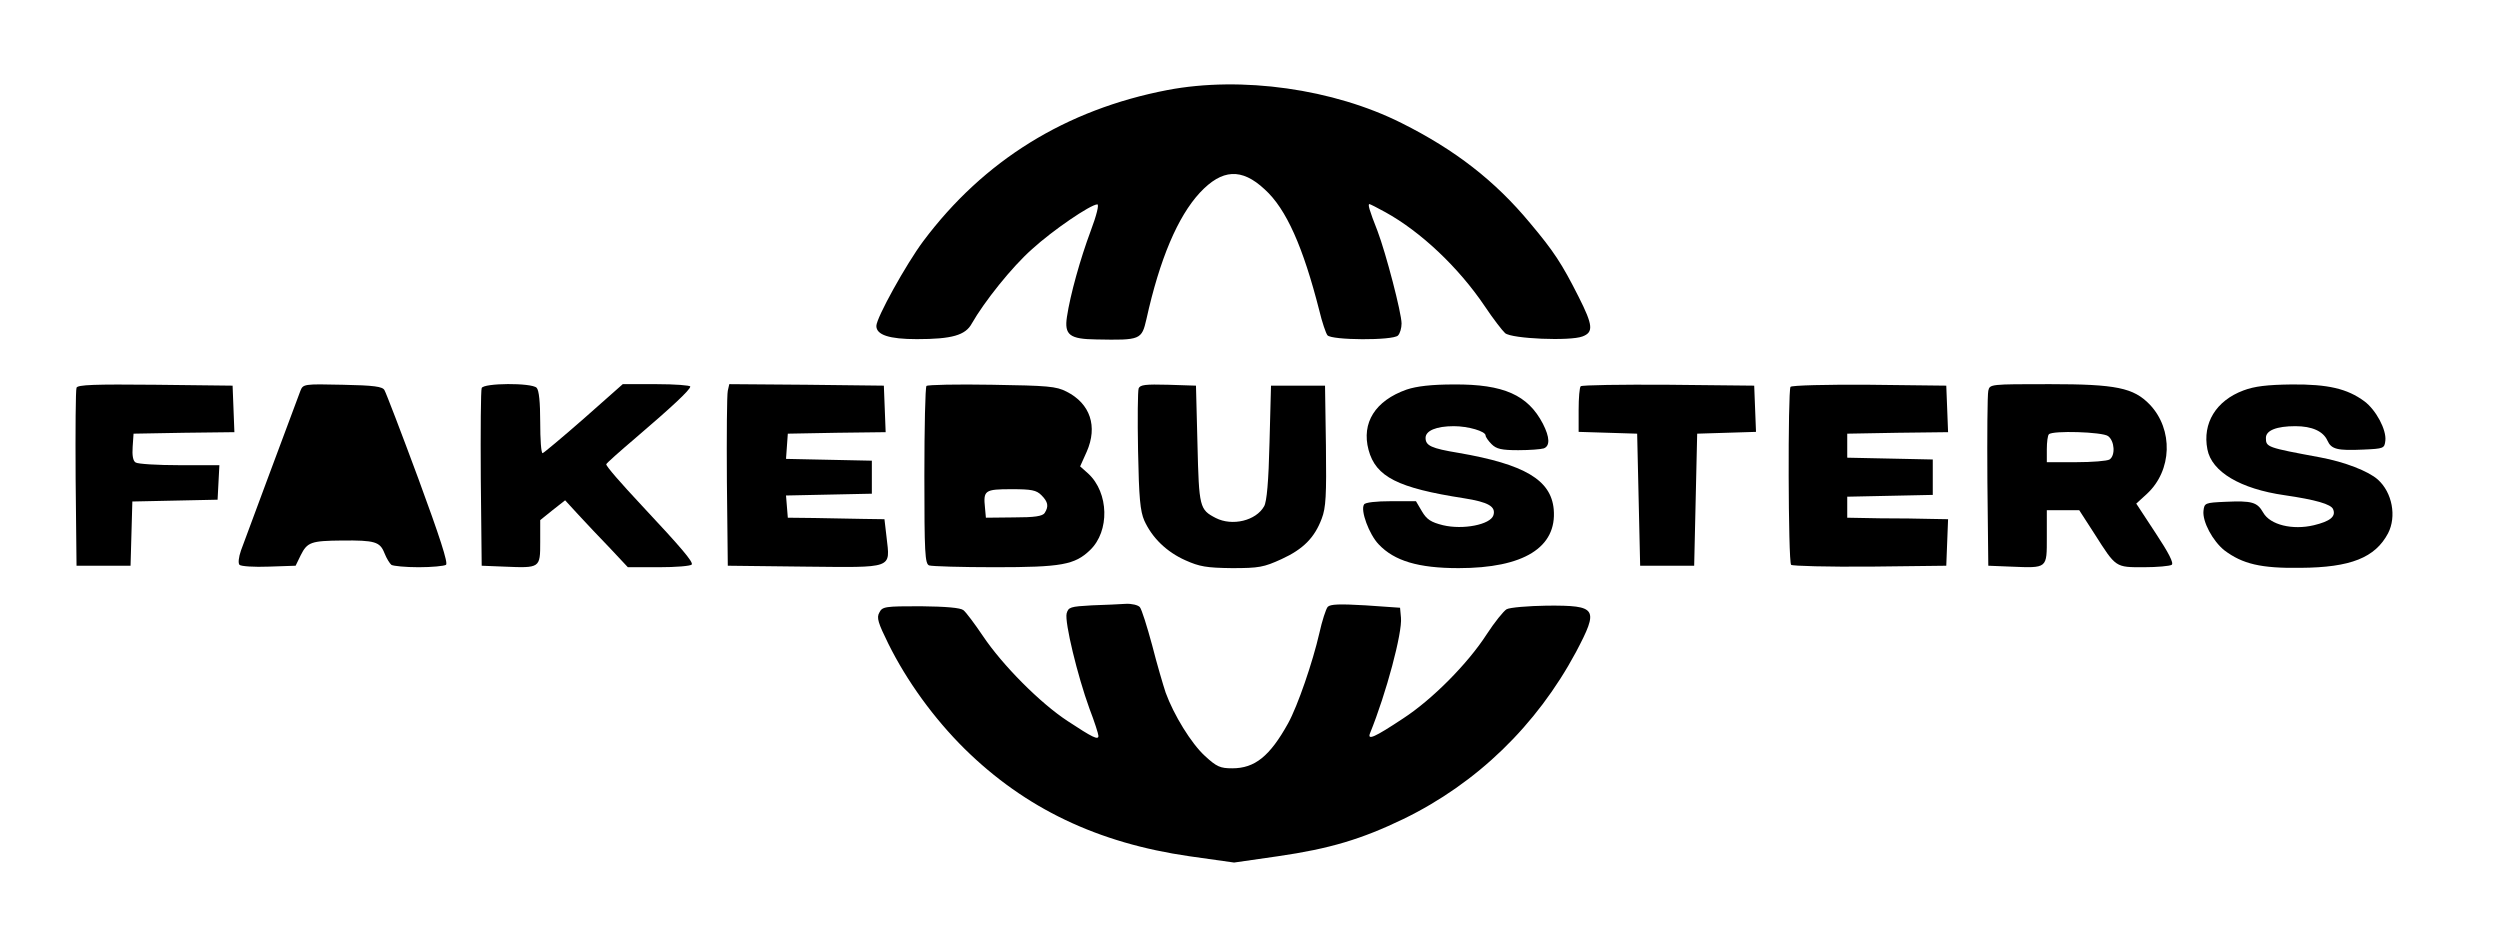
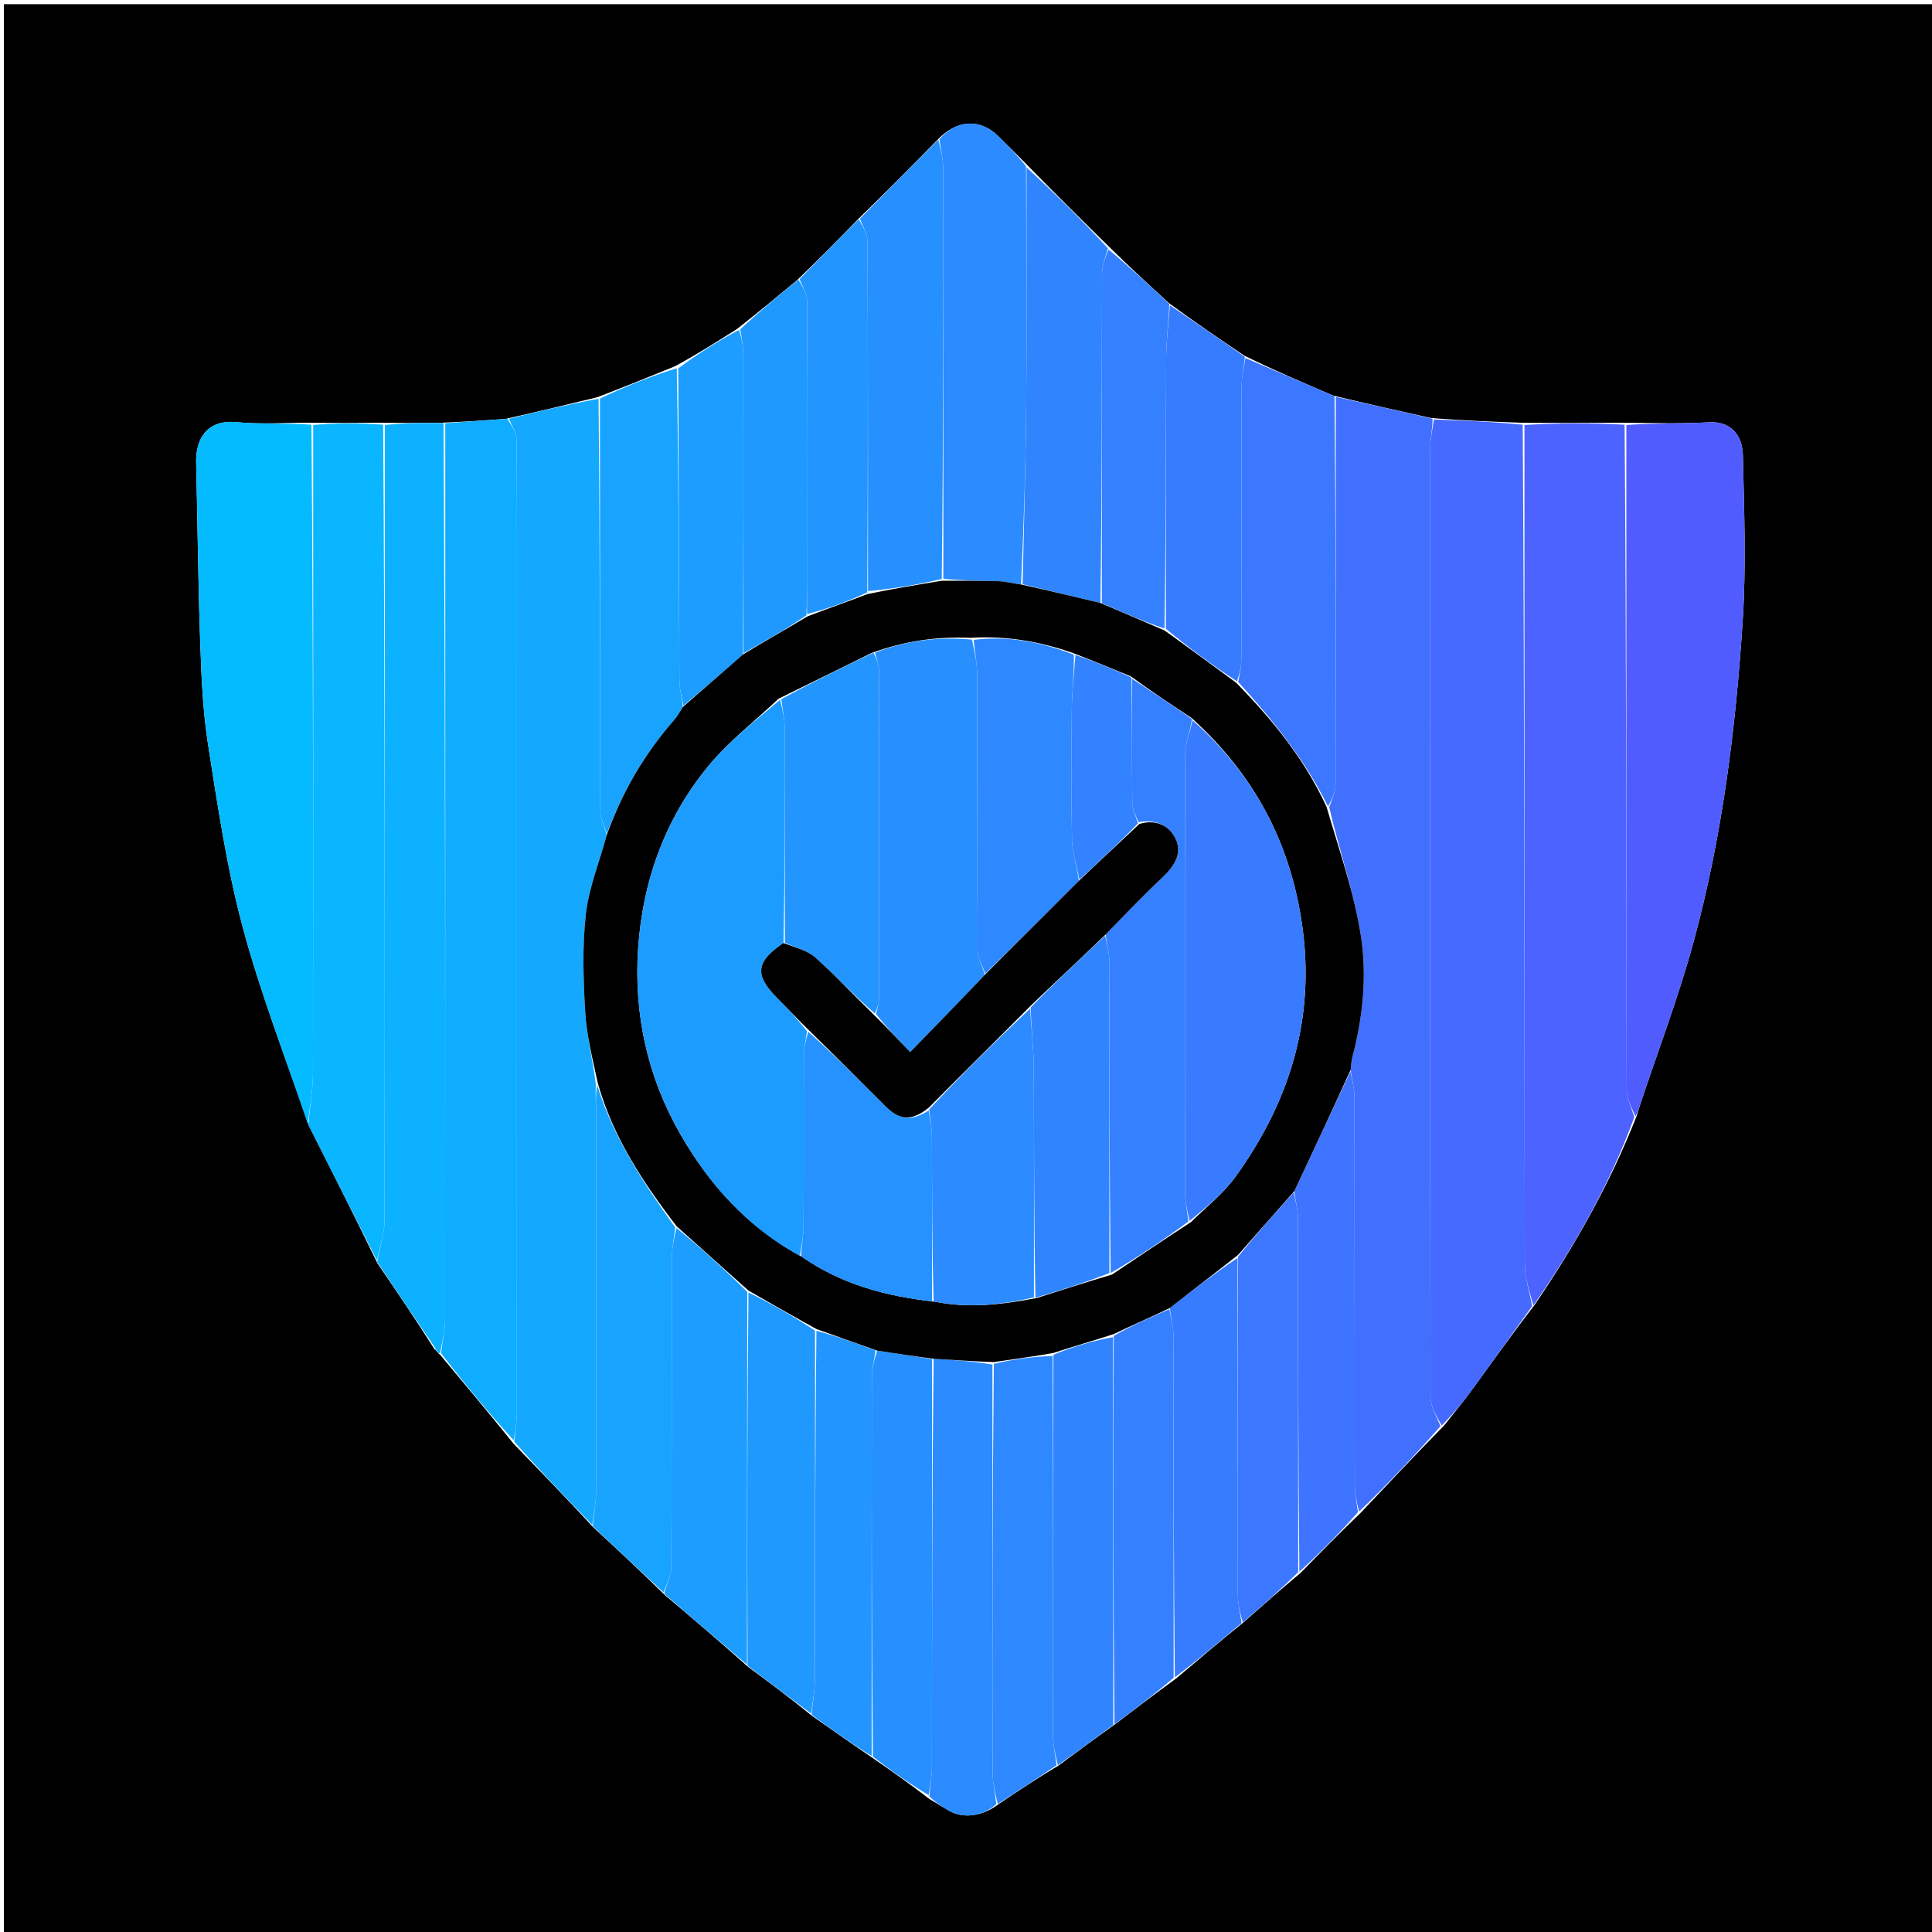
- <svg xmlns="http://www.w3.org/2000/svg" version="1.0" width="833pt" height="314pt" viewBox="0 0 833 314" preserveAspectRatio="xMidYMid meet">
-   <g transform="translate(0,314) scale(0.1,-0.1)" fill="#000000" stroke="none">
-     <path d="M3890 2840 c-338 -65 -612 -234 -814 -504 -56 -75 -156 -255 -156 -282 0 -30 43 -44 135 -44 117 0 162 13 183 52 41 72 134 189 201 248 69 63 194 148 217 149 7 1 -2 -36 -22 -89 -34 -91 -68 -212 -79 -286 -9 -60 9 -74 98 -75 148 -3 151 -1 167 68 44 199 104 341 178 421 74 79 139 83 216 11 72 -65 128 -192 182 -404 9 -38 22 -76 27 -82 13 -17 218 -18 235 -1 7 7 12 25 12 40 0 35 -52 234 -80 308 -28 71 -33 90 -27 90 2 0 26 -12 53 -27 118 -65 244 -184 331 -313 28 -42 59 -82 68 -90 22 -19 217 -27 258 -11 37 14 35 37 -13 132 -56 111 -83 152 -162 246 -117 141 -250 244 -428 333 -227 114 -533 157 -780 110z" />
-     <path d="M255 1848 c-3 -7 -4 -144 -3 -303 l3 -290 90 0 90 0 3 107 3 107 142 3 142 3 3 58 3 57 -133 0 c-73 0 -139 4 -146 9 -9 5 -12 24 -10 52 l3 44 168 3 168 2 -3 78 -3 77 -258 3 c-202 2 -259 0 -262 -10z" />
-     <path d="M1001 1838 c-41 -110 -187 -501 -198 -532 -8 -23 -10 -43 -5 -48 5 -5 49 -8 98 -6 l89 3 17 35 c22 44 35 48 138 49 109 1 126 -4 141 -42 7 -18 18 -35 23 -39 6 -4 47 -8 91 -8 44 0 85 4 91 8 8 5 -21 94 -92 287 -57 154 -108 287 -113 295 -6 12 -35 16 -140 18 -129 3 -131 2 -140 -20z" />
-     <path d="M1605 1847 c-3 -7 -4 -143 -3 -302 l3 -290 75 -3 c120 -5 120 -5 120 82 l0 73 41 33 42 33 45 -49 c25 -27 72 -77 105 -111 l59 -63 103 0 c57 0 106 4 110 9 5 9 -35 56 -166 196 -72 77 -119 131 -119 138 0 3 44 42 98 88 117 100 182 160 182 171 0 4 -51 8 -113 8 l-112 0 -130 -115 c-72 -63 -133 -114 -137 -115 -5 0 -8 46 -8 103 0 67 -4 107 -12 115 -17 17 -177 16 -183 -1z" />
-     <path d="M2425 1838 c-3 -13 -4 -149 -3 -303 l3 -280 257 -3 c298 -3 284 -8 272 98 l-7 60 -71 1 c-39 1 -111 2 -161 3 l-90 1 -3 37 -3 37 143 3 143 3 0 55 0 55 -143 3 -143 3 3 42 3 42 163 3 163 2 -3 78 -3 77 -257 3 -258 2 -5 -22z" />
-     <path d="M3087 1854 c-4 -4 -7 -139 -7 -300 0 -257 2 -293 16 -298 9 -3 107 -6 219 -6 222 0 266 8 317 57 66 63 63 191 -6 255 l-27 24 22 49 c37 84 12 160 -67 200 -35 18 -62 20 -249 23 -116 2 -214 0 -218 -4z m383 -364 c22 -22 25 -37 11 -59 -7 -11 -33 -15 -103 -15 l-93 -1 -3 33 c-6 58 -1 62 88 62 67 0 83 -3 100 -20z" />
-     <path d="M3794 1846 c-3 -8 -4 -102 -2 -208 3 -157 7 -201 21 -233 26 -57 74 -104 137 -132 47 -21 70 -25 155 -26 90 0 106 3 165 30 72 33 110 71 134 135 14 36 16 78 14 243 l-3 200 -90 0 -90 0 -5 -190 c-3 -128 -9 -197 -18 -212 -27 -48 -106 -67 -161 -39 -54 28 -56 35 -61 245 l-5 196 -93 3 c-75 2 -93 0 -98 -12z" />
-     <path d="M4687 1842 c-105 -37 -151 -111 -127 -201 24 -90 98 -127 317 -161 83 -13 108 -28 99 -57 -10 -31 -101 -49 -168 -33 -40 10 -54 19 -70 46 l-20 34 -83 0 c-49 0 -87 -4 -90 -11 -13 -19 17 -100 49 -133 52 -55 132 -79 266 -79 217 0 328 69 317 196 -9 98 -97 150 -317 188 -91 15 -110 24 -110 50 0 24 36 39 94 39 48 0 106 -17 106 -31 0 -5 9 -18 20 -29 16 -16 33 -20 89 -20 38 0 76 3 85 6 21 8 20 37 -3 82 -50 96 -131 132 -296 131 -76 0 -125 -6 -158 -17z" />
-     <path d="M5267 1853 c-4 -3 -7 -39 -7 -79 l0 -73 98 -3 97 -3 5 -220 5 -220 90 0 90 0 5 220 5 220 98 3 98 3 -3 77 -3 77 -286 3 c-157 1 -288 -1 -292 -5z" />
-     <path d="M5966 1851 c-9 -14 -8 -583 2 -593 4 -4 123 -7 263 -6 l254 3 3 78 3 77 -58 1 c-32 1 -107 2 -168 2 l-110 2 0 35 0 35 143 3 142 3 0 59 0 59 -142 3 -143 3 0 40 0 40 168 3 168 2 -3 78 -3 77 -257 3 c-141 1 -259 -2 -262 -7z" />
-     <path d="M6625 1838 c-3 -13 -4 -149 -3 -303 l3 -280 75 -3 c123 -5 120 -7 120 98 l0 90 54 0 54 0 51 -79 c72 -113 69 -111 164 -111 45 0 87 4 93 8 8 5 -10 40 -53 105 l-65 99 35 32 c85 78 89 215 10 298 -54 56 -112 68 -333 68 -199 0 -200 0 -205 -22z m399 -151 c22 -16 25 -65 5 -78 -8 -5 -58 -9 -111 -9 l-98 0 0 43 c0 24 3 47 7 50 12 13 178 8 197 -6z" />
-     <path d="M7475 1839 c-91 -34 -137 -109 -120 -196 14 -75 110 -132 257 -153 103 -15 156 -30 162 -47 10 -24 -10 -40 -64 -53 -71 -17 -146 1 -169 42 -20 35 -37 40 -126 36 -68 -3 -70 -4 -73 -30 -4 -36 31 -101 70 -132 60 -45 121 -60 253 -58 168 1 249 34 292 115 29 56 14 136 -34 179 -31 28 -111 59 -192 74 -178 33 -181 34 -181 65 0 25 36 39 98 39 56 0 93 -17 107 -48 13 -29 33 -34 120 -30 68 3 70 4 73 30 4 36 -31 102 -70 131 -57 42 -121 57 -242 56 -82 -1 -124 -6 -161 -20z" />
-     <path d="M3638 1123 c-72 -4 -78 -6 -84 -27 -7 -29 36 -207 76 -317 17 -44 30 -85 30 -91 0 -15 -20 -5 -102 49 -92 60 -218 187 -283 284 -27 40 -56 79 -65 86 -10 8 -58 12 -142 13 -119 0 -128 -1 -138 -21 -10 -17 -4 -35 30 -104 62 -125 152 -249 254 -350 202 -199 444 -314 749 -358 l149 -21 146 21 c173 25 279 57 418 124 245 119 444 312 575 556 77 146 71 156 -96 155 -63 -1 -124 -6 -135 -12 -10 -6 -40 -43 -66 -83 -63 -98 -182 -218 -279 -281 -95 -63 -120 -74 -110 -49 54 133 108 335 103 385 l-3 33 -115 8 c-87 5 -117 4 -126 -5 -6 -7 -19 -47 -28 -88 -22 -96 -72 -242 -104 -300 -61 -110 -111 -150 -186 -150 -40 0 -52 5 -91 41 -46 42 -104 137 -131 211 -8 24 -29 95 -45 158 -17 63 -35 120 -41 127 -6 7 -27 12 -47 11 -20 -1 -71 -4 -113 -5z" />
-   </g>
+ <svg xmlns="http://www.w3.org/2000/svg" version="1.1" id="Layer_1" x="0px" y="0px" width="100%" viewBox="0 0 512 512" enable-background="new 0 0 512 512" xml:space="preserve">
+   <path fill="#000000" opacity="1" stroke="none" d=" M297,513   C198.024,513 99.548,513 1.036,513   C1.036,342.399 1.036,171.798 1.036,1.099   C171.559,1.099 342.119,1.099 512.839,1.099   C512.839,171.667 512.839,342.333 512.839,513   C441.131,513 369.316,513 297,513  M195.269,87.218   C190.076,90.509 184.882,93.799 178.887,97.061   C172.257,99.763 165.627,102.465 158.237,105.286   C150.453,107.177 142.669,109.067 133.987,110.996   C128.657,111.386 123.328,111.776 117.075,112.023   C112.049,112.071 107.024,112.119 101.072,112.023   C95.047,112.071 89.022,112.119 82.07,112.023   C75.578,112.015 69.041,112.488 62.607,111.871   C55.239,111.165 51.82,115.898 51.98,122.551   C52.363,138.456 52.499,154.369 53.059,170.267   C53.377,179.287 53.737,188.379 55.136,197.272   C57.681,213.446 60.054,229.754 64.274,245.531   C69.014,263.247 75.72,280.438 81.875,298.362   C87.88,310.256 93.884,322.151 100.01,334.756   C105.067,342.176 110.124,349.595 115.165,357.596   C115.484,357.819 115.802,358.041 116.131,358.613   C116.131,358.613 116.435,358.787 116.861,359.294   C123.205,366.879 129.549,374.464 136.168,382.679   C143.099,389.825 150.03,396.971 157.215,404.73   C163.44,410.502 169.665,416.274 176.165,422.674   C183.431,428.825 190.697,434.977 198.264,441.741   C203.83,445.867 209.396,449.993 215.236,454.747   C220.491,458.442 225.745,462.136 231.632,466.133   C236.405,469.458 241.178,472.783 246.279,476.738   C247.923,477.725 249.575,478.697 251.209,479.701   C255.086,482.083 260.389,481.434 264.767,478.006   C269.844,474.615 274.921,471.224 280.684,467.776   C285.47,464.222 290.257,460.668 295.676,456.828   C300.795,452.92 305.914,449.011 311.664,444.836   C317.459,439.927 323.253,435.018 329.67,429.833   C334.46,425.596 339.251,421.359 344.658,416.843   C349.788,411.598 354.918,406.354 360.665,400.836   C367.819,393.238 374.972,385.64 382.735,377.736   C385.142,374.673 387.642,371.678 389.935,368.532   C395.358,361.096 400.683,353.588 406.683,345.818   C417.304,330.188 426.608,313.858 433.757,295.677   C434.037,294.752 434.296,293.82 434.6,292.903   C439.389,278.461 444.846,264.202 448.834,249.542   C456.39,221.767 459.974,193.249 461.831,164.593   C462.776,150.005 462.217,135.3 461.885,120.659   C461.76,115.146 458.506,111.587 452.956,111.91   C445.657,112.334 438.32,112.111 430.071,112.025   C421.381,112.072 412.69,112.119 403.075,112.025   C395.383,111.739 387.691,111.453 379.272,110.792   C370.847,108.917 362.423,107.042 353.324,104.835   C345.564,101.519 337.804,98.203 329.759,94.254   C323.183,89.801 316.608,85.347 309.722,80.291   C304.524,75.512 299.325,70.734 293.857,65.335   C286.586,58.185 279.314,51.035 271.782,43.275   C269.341,40.844 266.932,38.38 264.451,35.989   C259.605,31.32 253.462,31.696 248.337,37.162   C241.519,44.094 234.702,51.026 227.273,58.216   C222.144,63.463 217.014,68.71 211.273,74.217   C206.153,78.463 201.033,82.708 195.269,87.218  z" />
+   <path fill="#466AFF" opacity="1" stroke="none" d=" M379.998,111.167   C387.691,111.453 395.383,111.739 403.537,112.554   C404,187.037 403.97,260.992 404.087,334.947   C404.093,338.669 405.364,342.389 406.047,346.11   C400.683,353.588 395.358,361.096 389.935,368.532   C387.642,371.678 385.142,374.673 382.068,377.767   C380.601,375.259 379.105,372.721 379.101,370.181   C378.979,286.301 378.992,202.421 379.042,118.54   C379.044,116.082 379.666,113.625 379.998,111.167  z" />
+   <path fill="#4170FF" opacity="1" stroke="none" d=" M379.635,110.98   C379.666,113.625 379.044,116.082 379.042,118.54   C378.992,202.421 378.979,286.301 379.101,370.181   C379.105,372.721 380.601,375.259 381.764,377.92   C374.972,385.64 367.819,393.238 360.191,400.582   C359.478,398.031 359.034,395.735 359.031,393.438   C358.986,359.185 359.021,324.932 358.952,290.679   C358.948,288.439 358.254,286.2 357.932,283.543   C358.106,282.162 358.123,281.171 358.369,280.24   C361.169,269.666 362.304,258.72 360.664,248.105   C358.882,236.572 354.901,225.379 352.246,213.881   C353.075,211.727 353.936,209.73 353.941,207.73   C354.023,173.542 353.999,139.354 353.998,105.166   C362.423,107.042 370.847,108.917 379.635,110.98  z" />
+   <path fill="#14A8FF" opacity="1" stroke="none" d=" M134.885,110.957   C142.669,109.067 150.453,107.177 158.618,105.685   C158.999,142.314 158.97,178.546 159.078,214.778   C159.084,216.852 160.216,218.924 160.77,221.369   C158.824,228.563 156.048,235.286 155.263,242.234   C154.295,250.8 154.584,259.577 155.092,268.218   C155.461,274.504 157.067,280.718 157.892,287.254   C157.775,290.496 157.983,293.447 157.985,296.398   C158.008,329.514 158.025,362.63 157.955,395.746   C157.949,398.538 157.307,401.327 156.96,404.118   C150.03,396.971 143.099,389.825 136.278,382.026   C136.592,379.072 136.973,376.772 136.974,374.472   C137.006,308.146 137,241.82 137,175.495   C137,155.83 137.056,136.166 136.907,116.502   C136.893,114.649 135.59,112.805 134.885,110.957  z" />
+   <path fill="#4C63FF" opacity="1" stroke="none" d=" M406.365,345.964   C405.364,342.389 404.093,338.669 404.087,334.947   C403.97,260.992 404,187.037 403.999,112.624   C412.69,112.119 421.381,112.072 430.536,112.554   C431,171.661 430.975,230.239 431.089,288.817   C431.094,291.227 432.409,293.634 433.114,296.043   C426.608,313.858 417.304,330.188 406.365,345.964  z" />
+   <path fill="#0FADFF" opacity="1" stroke="none" d=" M134.436,110.976   C135.59,112.805 136.893,114.649 136.907,116.502   C137.056,136.166 137,155.83 137,175.495   C137,241.82 137.006,308.146 136.974,374.472   C136.973,376.772 136.592,379.072 136.14,381.711   C129.549,374.464 123.205,366.879 116.883,358.619   C117.27,355.171 117.952,352.399 117.954,349.626   C118.011,270.473 117.999,191.32 117.999,112.167   C123.328,111.776 128.657,111.386 134.436,110.976  z" />
+   <path fill="#04BBFF" opacity="1" stroke="none" d=" M81.57,297.858   C75.72,280.438 69.014,263.247 64.274,245.531   C60.054,229.754 57.681,213.446 55.136,197.272   C53.737,188.379 53.377,179.287 53.059,170.267   C52.499,154.369 52.363,138.456 51.98,122.551   C51.82,115.898 55.239,111.165 62.607,111.871   C69.041,112.488 75.578,112.015 82.534,112.553   C82.999,170.227 83.031,227.372 82.938,284.516   C82.931,288.964 82.047,293.411 81.57,297.858  z" />
+   <path fill="#515CFF" opacity="1" stroke="none" d=" M433.435,295.86   C432.409,293.634 431.094,291.227 431.089,288.817   C430.975,230.239 431,171.661 430.999,112.625   C438.32,112.111 445.657,112.334 452.956,111.91   C458.506,111.587 461.76,115.146 461.885,120.659   C462.217,135.3 462.776,150.005 461.831,164.593   C459.974,193.249 456.39,221.767 448.834,249.542   C444.846,264.202 439.389,278.461 434.6,292.903   C434.296,293.82 434.037,294.752 433.435,295.86  z" />
+   <path fill="#09B6FF" opacity="1" stroke="none" d=" M81.722,298.11   C82.047,293.411 82.931,288.964 82.938,284.516   C83.031,227.372 82.999,170.227 82.998,112.625   C89.022,112.119 95.047,112.071 101.535,112.553   C101.999,183.211 102.03,253.339 101.91,323.466   C101.904,326.994 100.593,330.519 99.889,334.046   C93.884,322.151 87.88,310.256 81.722,298.11  z" />
+   <path fill="#0CB1FF" opacity="1" stroke="none" d=" M99.949,334.401   C100.593,330.519 101.904,326.994 101.91,323.466   C102.03,253.339 101.999,183.211 101.999,112.625   C107.024,112.119 112.049,112.071 117.537,112.095   C117.999,191.32 118.011,270.473 117.954,349.626   C117.952,352.399 117.27,355.171 116.67,358.365   C116.435,358.787 116.131,358.613 115.991,358.21   C115.627,357.542 115.404,357.278 115.181,357.014   C110.124,349.595 105.067,342.176 99.949,334.401  z" />
+   <path fill="#2B8BFF" opacity="1" stroke="none" d=" M248.954,36.889   C253.462,31.696 259.605,31.32 264.451,35.989   C266.932,38.38 269.341,40.844 271.903,44.056   C272.016,65.594 272.132,86.351 271.96,107.106   C271.828,123.017 271.332,138.925 270.576,154.891   C268.411,154.631 266.677,154.101 264.927,154.04   C259.955,153.868 254.975,153.889 249.999,153.375   C250,116.847 250.021,80.776 249.955,44.706   C249.95,42.1 249.303,39.495 248.954,36.889  z" />
+   <path fill="#3C77FF" opacity="1" stroke="none" d=" M353.661,105.001   C353.999,139.354 354.023,173.542 353.941,207.73   C353.936,209.73 353.075,211.727 351.934,213.716   C345.744,201.186 337.262,190.791 328.131,180.703   C328.587,178.407 328.97,176.447 328.973,174.486   C329.014,150.392 328.97,126.298 329.046,102.204   C329.053,99.764 329.696,97.326 330.044,94.887   C337.804,98.203 345.564,101.519 353.661,105.001  z" />
+   <path fill="#2790FF" opacity="1" stroke="none" d=" M248.646,37.025   C249.303,39.495 249.95,42.1 249.955,44.706   C250.021,80.776 250,116.847 249.573,153.446   C242.777,155.024 236.407,156.072 230.029,156.644   C230.014,125.439 230.046,94.709 229.909,63.98   C229.9,61.97 228.59,59.966 227.884,57.959   C234.702,51.026 241.519,44.094 248.646,37.025  z" />
+   <path fill="#18A3FF" opacity="1" stroke="none" d=" M160.824,220.997   C160.216,218.924 159.084,216.852 159.078,214.778   C158.97,178.546 158.999,142.314 158.998,105.625   C165.627,102.465 172.257,99.763 179.348,97.601   C179.873,125.537 179.91,152.934 180.047,180.331   C180.058,182.569 180.744,184.804 180.974,187.358   C180.106,188.731 179.474,189.869 178.637,190.829   C170.83,199.785 164.86,209.818 160.824,220.997  z" />
+   <path fill="#18A3FF" opacity="1" stroke="none" d=" M157.088,404.424   C157.307,401.327 157.949,398.538 157.955,395.746   C158.025,362.63 158.008,329.514 157.985,296.398   C157.983,293.447 157.775,290.496 158.22,287.438   C162.522,301.473 170.409,313.38 178.956,325.301   C178.581,328.343 178.044,330.968 178.038,333.594   C177.976,360.839 178.049,388.084 177.908,415.329   C177.897,417.571 176.593,419.807 175.89,422.046   C169.665,416.274 163.44,410.502 157.088,404.424  z" />
+   <path fill="#3085FF" opacity="1" stroke="none" d=" M270.999,154.834   C271.332,138.925 271.828,123.017 271.96,107.106   C272.132,86.351 272.016,65.594 272.034,44.361   C279.314,51.035 286.586,58.185 293.626,65.803   C292.93,68.268 292.066,70.263 292.06,72.261   C291.973,101.454 292.001,130.647 291.628,159.788   C284.503,158.103 277.751,156.468 270.999,154.834  z" />
+   <path fill="#1C9DFF" opacity="1" stroke="none" d=" M176.028,422.36   C176.593,419.807 177.897,417.571 177.908,415.329   C178.049,388.084 177.976,360.839 178.038,333.594   C178.044,330.968 178.581,328.343 179.266,325.436   C185.788,330.731 191.914,336.307 198.032,342.36   C198.002,375.6 197.982,408.364 197.962,441.128   C190.697,434.977 183.431,428.825 176.028,422.36  z" />
+   <path fill="#2B8BFF" opacity="1" stroke="none" d=" M264.043,478.115   C260.389,481.434 255.086,482.083 251.209,479.701   C249.575,478.697 247.923,477.725 246.281,476.033   C246.522,473.03 246.967,470.734 246.97,468.437   C247.013,432.347 247,396.256 247.428,360.094   C252.905,360.403 257.953,360.784 263.002,361.624   C263.001,397.808 262.976,433.533 263.045,469.259   C263.051,472.212 263.695,475.163 264.043,478.115  z" />
+   <path fill="#2E88FF" opacity="1" stroke="none" d=" M264.405,478.06   C263.695,475.163 263.051,472.212 263.045,469.259   C262.976,433.533 263.001,397.808 263.375,361.431   C268.821,360.146 273.892,359.512 278.972,359.355   C278.987,393.047 278.97,426.263 279.043,459.479   C279.049,462.264 279.665,465.049 279.998,467.833   C274.921,471.224 269.844,474.615 264.405,478.06  z" />
+   <path fill="#2099FF" opacity="1" stroke="none" d=" M198.113,441.434   C197.982,408.364 198.002,375.6 198.354,342.504   C204.456,345.504 210.227,348.835 215.998,352.625   C215.999,383.811 216.028,414.538 215.955,445.266   C215.948,448.218 215.308,451.168 214.962,454.12   C209.396,449.993 203.83,445.867 198.113,441.434  z" />
+   <path fill="#2790FF" opacity="1" stroke="none" d=" M247,360.166   C247,396.256 247.013,432.347 246.97,468.437   C246.967,470.734 246.522,473.03 246.117,475.718   C241.178,472.783 236.405,469.458 231.316,465.524   C231,431.677 230.978,398.44 231.045,365.202   C231.05,362.762 231.693,360.323 232.464,357.933   C237.592,358.711 242.296,359.438 247,360.166  z" />
+   <path fill="#377CFF" opacity="1" stroke="none" d=" M329.901,94.57   C329.696,97.326 329.053,99.764 329.046,102.204   C328.97,126.298 329.014,150.392 328.973,174.486   C328.97,176.447 328.587,178.407 327.821,180.567   C321.161,176.218 315.061,171.668 308.97,166.643   C308.986,142.369 308.939,118.571 309.047,94.774   C309.067,90.146 309.688,85.521 310.033,80.894   C316.608,85.347 323.183,89.801 329.901,94.57  z" />
+   <path fill="#3085FF" opacity="1" stroke="none" d=" M280.341,467.805   C279.665,465.049 279.049,462.264 279.043,459.479   C278.97,426.263 278.987,393.047 279.169,359.023   C284.559,356.766 289.76,355.319 294.97,354.348   C295,388.921 295.022,423.017 295.043,457.113   C290.257,460.668 285.47,464.222 280.341,467.805  z" />
+   <path fill="#377CFF" opacity="1" stroke="none" d=" M329.048,430.109   C323.253,435.018 317.459,439.927 311.341,444.494   C311.012,413.999 311.03,383.844 310.952,353.691   C310.946,351.445 310.258,349.201 310.033,346.638   C316.107,341.841 322.036,337.362 327.973,333.359   C327.987,363.482 327.969,393.129 328.046,422.776   C328.052,425.222 328.699,427.665 329.048,430.109  z" />
+   <path fill="#3E74FF" opacity="1" stroke="none" d=" M357.882,283.96   C358.254,286.2 358.948,288.439 358.952,290.679   C359.021,324.932 358.986,359.185 359.031,393.438   C359.034,395.735 359.478,398.031 359.882,400.718   C354.918,406.354 349.788,411.598 344.341,416.506   C344.016,385.01 344.031,353.851 343.952,322.693   C343.946,320.447 343.256,318.203 343.031,315.635   C348.08,304.861 352.981,294.411 357.882,283.96  z" />
+   <path fill="#3480FF" opacity="1" stroke="none" d=" M309.887,346.956   C310.258,349.201 310.946,351.445 310.952,353.691   C311.03,383.844 311.012,413.999 311.026,444.628   C305.914,449.011 300.795,452.92 295.36,456.971   C295.022,423.017 295,388.921 295.146,354.027   C300.172,351.139 305.03,349.047 309.887,346.956  z" />
+   <path fill="#3C77FF" opacity="1" stroke="none" d=" M342.883,315.959   C343.256,318.203 343.946,320.447 343.952,322.693   C344.031,353.851 344.016,385.01 344.033,416.646   C339.251,421.359 334.46,425.596 329.359,429.971   C328.699,427.665 328.052,425.222 328.046,422.776   C327.969,393.129 327.987,363.482 328.102,333.055   C333.111,326.836 337.997,321.397 342.883,315.959  z" />
+   <path fill="#2395FF" opacity="1" stroke="none" d=" M232.04,357.883   C231.693,360.323 231.05,362.762 231.045,365.202   C230.978,398.44 231,431.677 231,465.373   C225.745,462.136 220.491,458.442 215.099,454.433   C215.308,451.168 215.948,448.218 215.955,445.266   C216.028,414.538 215.999,383.811 216.369,352.674   C221.839,354.137 226.939,356.01 232.04,357.883  z" />
+   <path fill="#3480FF" opacity="1" stroke="none" d=" M309.877,80.593   C309.688,85.521 309.067,90.146 309.047,94.774   C308.939,118.571 308.986,142.369 308.603,166.585   C302.819,164.616 297.41,162.228 292.002,159.84   C292.001,130.647 291.973,101.454 292.06,72.261   C292.066,70.263 292.93,68.268 293.761,66.113   C299.325,70.734 304.524,75.512 309.877,80.593  z" />
+   <path fill="#2395FF" opacity="1" stroke="none" d=" M227.579,58.087   C228.59,59.966 229.9,61.97 229.909,63.98   C230.046,94.709 230.014,125.439 229.843,156.971   C224.481,159.53 219.297,161.287 213.886,162.751   C213.771,160.172 213.98,157.886 213.982,155.599   C214.006,130.295 214.044,104.99 213.907,79.687   C213.897,77.774 212.589,75.867 211.885,73.957   C217.014,68.71 222.144,63.463 227.579,58.087  z" />
+   <path fill="#1C9DFF" opacity="1" stroke="none" d=" M181.116,187.041   C180.744,184.804 180.058,182.569 180.047,180.331   C179.91,152.934 179.873,125.537 179.749,97.615   C184.882,93.799 190.076,90.509 195.835,87.426   C196.6,89.758 196.97,91.882 196.974,94.007   C197.027,120.377 197.027,146.747 196.905,173.43   C191.551,178.175 186.333,182.608 181.116,187.041  z" />
+   <path fill="#2099FF" opacity="1" stroke="none" d=" M197.041,173.117   C197.027,146.747 197.027,120.377 196.974,94.007   C196.97,91.882 196.6,89.758 196.157,87.293   C201.033,82.708 206.153,78.463 211.579,74.087   C212.589,75.867 213.897,77.774 213.907,79.687   C214.044,104.99 214.006,130.295 213.982,155.599   C213.98,157.886 213.771,160.172 213.719,163.071   C208.201,166.827 202.621,169.972 197.041,173.117  z" />
+   <path fill="#0FADFF" opacity="1" stroke="none" d=" M115.173,357.305   C115.404,357.278 115.627,357.542 115.985,358.035   C115.802,358.041 115.484,357.819 115.173,357.305  z" />
+   <path fill="#000000" opacity="1" stroke="none" d=" M196.905,173.43   C202.621,169.972 208.201,166.827 213.947,163.363   C219.297,161.287 224.481,159.53 229.851,157.447   C236.407,156.072 242.777,155.024 249.573,153.904   C254.975,153.889 259.955,153.868 264.927,154.04   C266.677,154.101 268.411,154.631 270.576,154.891   C277.751,156.468 284.503,158.103 291.628,159.788   C297.41,162.228 302.819,164.616 308.594,167.061   C315.061,171.668 321.161,176.218 327.571,180.903   C337.262,190.791 345.744,201.186 351.568,213.872   C354.901,225.379 358.882,236.572 360.664,248.105   C362.304,258.72 361.169,269.666 358.369,280.24   C358.123,281.171 358.106,282.162 357.932,283.543   C352.981,294.411 348.08,304.861 343.031,315.635   C337.997,321.397 333.111,326.836 328.094,332.579   C322.036,337.362 316.107,341.841 310.033,346.638   C305.03,349.047 300.172,351.139 295.137,353.551   C289.76,355.319 284.559,356.766 279.161,358.547   C273.892,359.512 268.821,360.146 263.376,360.972   C257.953,360.784 252.905,360.403 247.428,360.094   C242.296,359.438 237.592,358.711 232.464,357.933   C226.939,356.01 221.839,354.137 216.368,352.215   C210.227,348.835 204.456,345.504 198.363,342.028   C191.914,336.307 185.788,330.731 179.351,325.019   C170.409,313.38 162.522,301.473 158.45,287.147   C157.067,280.718 155.461,274.504 155.092,268.218   C154.584,259.577 154.295,250.8 155.263,242.234   C156.048,235.286 158.824,228.563 160.77,221.369   C164.86,209.818 170.83,199.785 178.637,190.829   C179.474,189.869 180.106,188.731 180.974,187.358   C186.333,182.608 191.551,178.175 196.905,173.43  M274.802,343.976   C281.201,341.928 287.6,339.881 294.704,337.763   C301.483,333.214 308.261,328.666 315.668,323.834   C319.591,319.905 324.119,316.413 327.333,311.971   C341.729,292.068 348.606,270.129 345.094,245.254   C342.018,223.463 332.484,205.399 315.768,190.262   C310.524,186.801 305.28,183.34 299.705,179.253   C294.803,177.224 289.9,175.195 284.218,173.007   C275.718,170.087 267.034,168.429 257.083,169.025   C248.426,168.665 240,169.793 231.109,172.997   C223.059,176.958 215.01,180.92 206.323,185.17   C200.027,191.133 193.032,196.523 187.581,203.178   C176.168,217.113 170.277,233.624 169.102,251.514   C167.965,268.83 171.594,285.398 180.264,300.51   C187.985,313.967 198.126,325.294 212.641,333.143   C222.982,340.305 234.659,343.541 247.861,344.979   C256.668,346.76 265.354,345.783 274.802,343.976  z" />
+   <path fill="#1D9CFF" opacity="1" stroke="none" d=" M211.998,332.833   C198.126,325.294 187.985,313.967 180.264,300.51   C171.594,285.398 167.965,268.83 169.102,251.514   C170.277,233.624 176.168,217.113 187.581,203.178   C193.032,196.523 200.027,191.133 206.727,185.443   C207.42,188.173 207.952,190.628 207.961,193.085   C208.031,212.001 207.999,230.917 207.641,249.909   C200.271,254.874 199.942,258.367 205.864,264.369   C208.628,267.17 211.318,270.044 213.878,273.277   C213.476,275.799 213.04,277.929 213.032,280.061   C212.972,295.029 213.048,309.998 212.955,324.966   C212.939,327.59 212.332,330.211 211.998,332.833  z" />
+   <path fill="#397BFF" opacity="1" stroke="none" d=" M316.044,190.887   C332.484,205.399 342.018,223.463 345.094,245.254   C348.606,270.129 341.729,292.068 327.333,311.971   C324.119,316.413 319.591,319.905 315.269,323.558   C314.58,320.818 314.041,318.353 314.037,315.888   C313.984,277.253 313.954,238.618 314.089,199.984   C314.099,196.949 315.363,193.919 316.044,190.887  z" />
+   <path fill="#288FFF" opacity="1" stroke="none" d=" M231.891,172.953   C240,169.793 248.426,168.665 257.574,169.505   C258.376,172.939 258.95,175.893 258.959,178.848   C259.032,203.239 258.951,227.631 259.092,252.022   C259.103,254.03 260.407,256.032 260.977,258.347   C254.408,265.261 247.972,271.864 241.2,278.812   C237.74,275.183 234.811,272.111 232.131,268.703   C232.586,267.07 232.97,265.774 232.971,264.477   C233.006,235.545 233.015,206.612 232.951,177.68   C232.948,176.104 232.26,174.529 231.891,172.953  z" />
+   <path fill="#3480FF" opacity="1" stroke="none" d=" M315.906,190.575   C315.363,193.919 314.099,196.949 314.089,199.984   C313.954,238.618 313.984,277.253 314.037,315.888   C314.041,318.353 314.58,320.818 314.955,323.7   C308.261,328.666 301.483,333.214 294.352,337.34   C293.999,309.336 294.024,281.755 293.952,254.175   C293.946,252.102 293.256,250.031 293.021,247.65   C298.172,242.325 303.091,237.207 308.24,232.332   C311.227,229.503 313.339,226.156 311.581,222.387   C309.918,218.823 306.392,217.019 301.73,217.888   C300.911,216.057 300.079,214.391 300.062,212.717   C299.955,201.772 300.025,190.825 300.037,179.879   C305.28,183.34 310.524,186.801 315.906,190.575  z" />
+   <path fill="#2395FF" opacity="1" stroke="none" d=" M231.5,172.975   C232.26,174.529 232.948,176.104 232.951,177.68   C233.015,206.612 233.006,235.545 232.971,264.477   C232.97,265.774 232.586,267.07 231.826,268.573   C226.229,263.733 221.377,258.471 216.05,253.744   C213.902,251.837 210.713,251.102 207.998,249.833   C207.999,230.917 208.031,212.001 207.961,193.085   C207.952,190.628 207.42,188.173 207.046,185.299   C215.01,180.92 223.059,176.958 231.5,172.975  z" />
+   <path fill="#2E88FF" opacity="1" stroke="none" d=" M261.111,258.036   C260.407,256.032 259.103,254.03 259.092,252.022   C258.951,227.631 259.032,203.239 258.959,178.848   C258.95,175.893 258.376,172.939 258.031,169.576   C267.034,168.429 275.718,170.087 284.599,173.503   C284.653,178.598 284.099,183.194 284.045,187.797   C283.909,199.373 283.844,210.954 284.094,222.526   C284.17,226.069 285.361,229.587 285.911,233.421   C277.557,241.83 269.334,249.933 261.111,258.036  z" />
+   <path fill="#2592FF" opacity="1" stroke="none" d=" M212.32,332.988   C212.332,330.211 212.939,327.59 212.955,324.966   C213.048,309.998 212.972,295.029 213.032,280.061   C213.04,277.929 213.476,275.799 214.188,273.412   C221.369,279.865 228.071,286.582 234.788,293.283   C238.484,296.97 241.668,297.129 246.126,294.276   C246.525,296.794 246.959,298.918 246.968,301.044   C247.027,315.64 246.998,330.237 246.997,344.833   C234.659,343.541 222.982,340.305 212.32,332.988  z" />
+   <path fill="#2B8BFF" opacity="1" stroke="none" d=" M247.429,344.906   C246.998,330.237 247.027,315.64 246.968,301.044   C246.959,298.918 246.525,296.794 246.255,293.971   C255.136,284.479 264.051,275.685 272.983,267.323   C273.333,272.87 273.926,277.982 273.954,283.096   C274.065,303.341 273.998,323.587 273.997,343.833   C265.354,345.783 256.668,346.76 247.429,344.906  z" />
+   <path fill="#3085FF" opacity="1" stroke="none" d=" M274.4,343.905   C273.998,323.587 274.065,303.341 273.954,283.096   C273.926,277.982 273.333,272.87 273.108,267.016   C279.773,260.169 286.329,254.064 292.884,247.959   C293.256,250.031 293.946,252.102 293.952,254.175   C294.024,281.755 293.999,309.336 293.999,337.375   C287.6,339.881 281.201,341.928 274.4,343.905  z" />
+   <path fill="#3382FF" opacity="1" stroke="none" d=" M286.041,233.117   C285.361,229.587 284.17,226.069 284.094,222.526   C283.844,210.954 283.909,199.373 284.045,187.797   C284.099,183.194 284.653,178.598 284.989,173.583   C289.9,175.195 294.803,177.224 299.871,179.566   C300.025,190.825 299.955,201.772 300.062,212.717   C300.079,214.391 300.911,216.057 301.572,218.194   C296.532,223.48 291.287,228.298 286.041,233.117  z" />
+   <path fill="#000000" opacity="1" stroke="none" d=" M285.911,233.421   C291.287,228.298 296.532,223.48 301.936,218.356   C306.392,217.019 309.918,218.823 311.581,222.387   C313.339,226.156 311.227,229.503 308.24,232.332   C303.091,237.207 298.172,242.325 293.021,247.65   C286.329,254.064 279.773,260.169 273.092,266.582   C264.051,275.685 255.136,284.479 246.092,293.579   C241.668,297.129 238.484,296.97 234.788,293.283   C228.071,286.582 221.369,279.865 214.351,273.02   C211.318,270.044 208.628,267.17 205.864,264.369   C199.942,258.367 200.271,254.874 207.641,249.909   C210.713,251.102 213.902,251.837 216.05,253.744   C221.377,258.471 226.229,263.733 231.577,268.909   C234.811,272.111 237.74,275.183 241.2,278.812   C247.972,271.864 254.408,265.261 260.977,258.347   C269.334,249.933 277.557,241.83 285.911,233.421  z" />
</svg>
